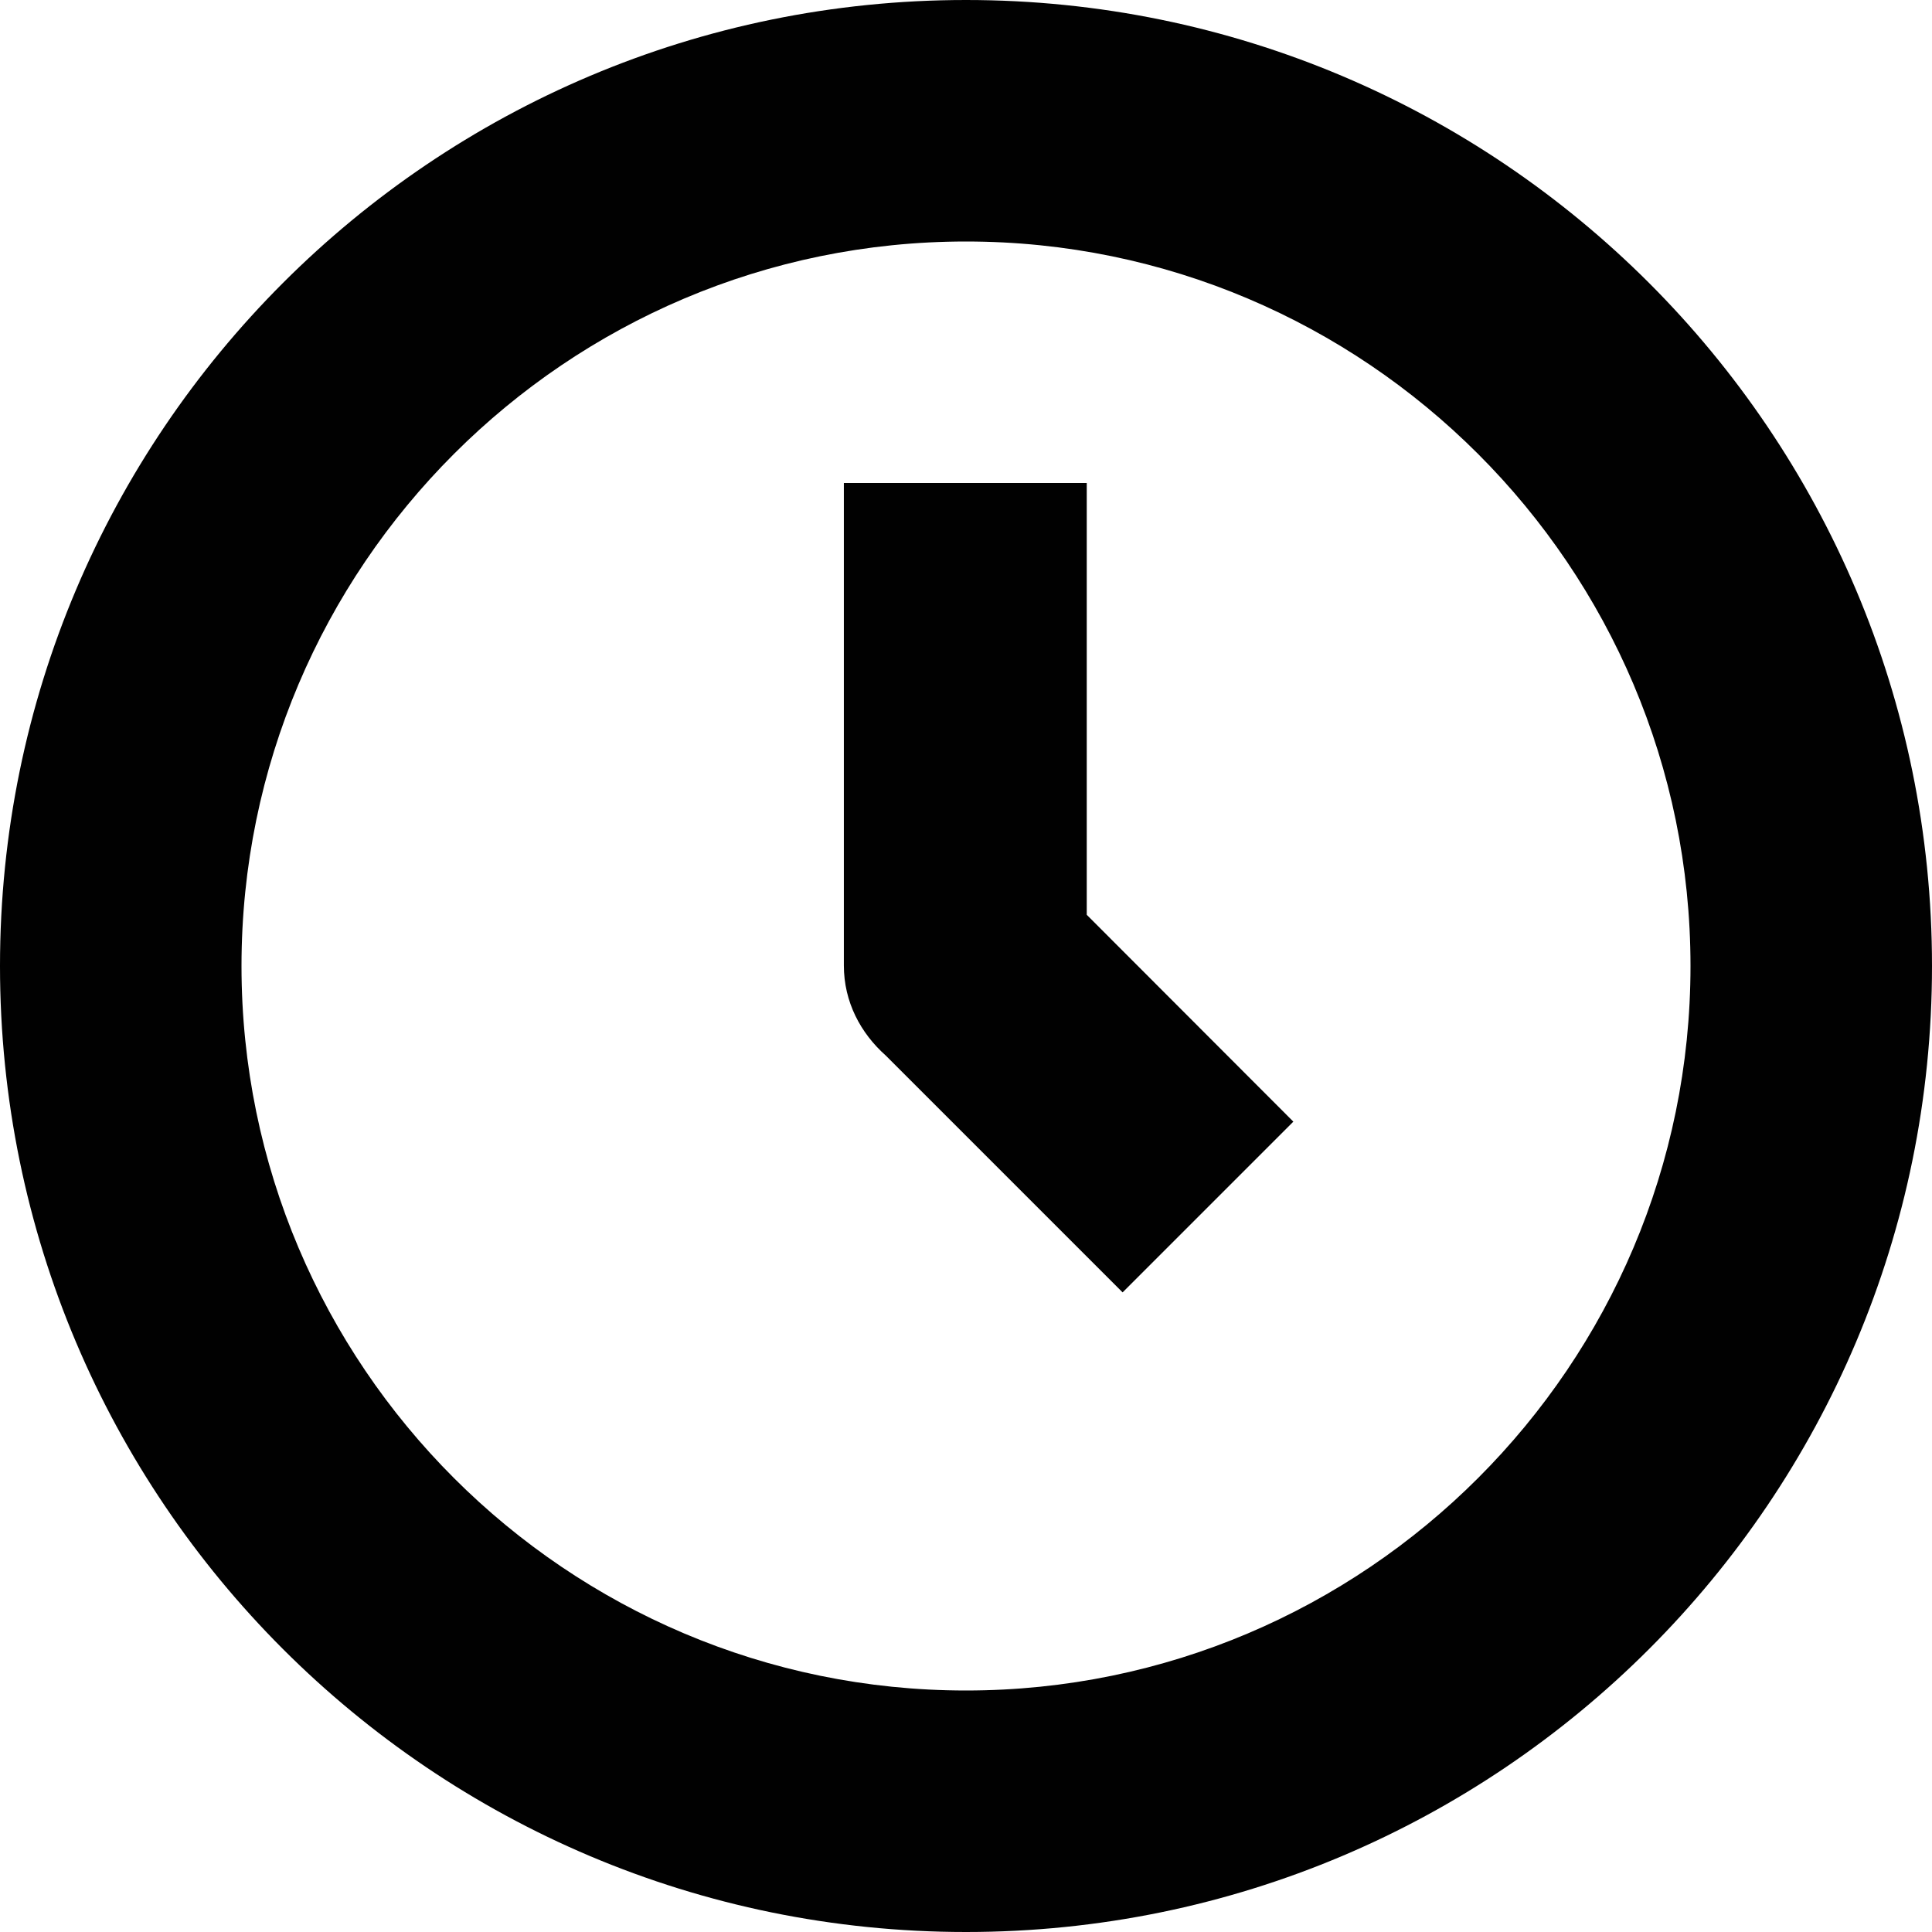
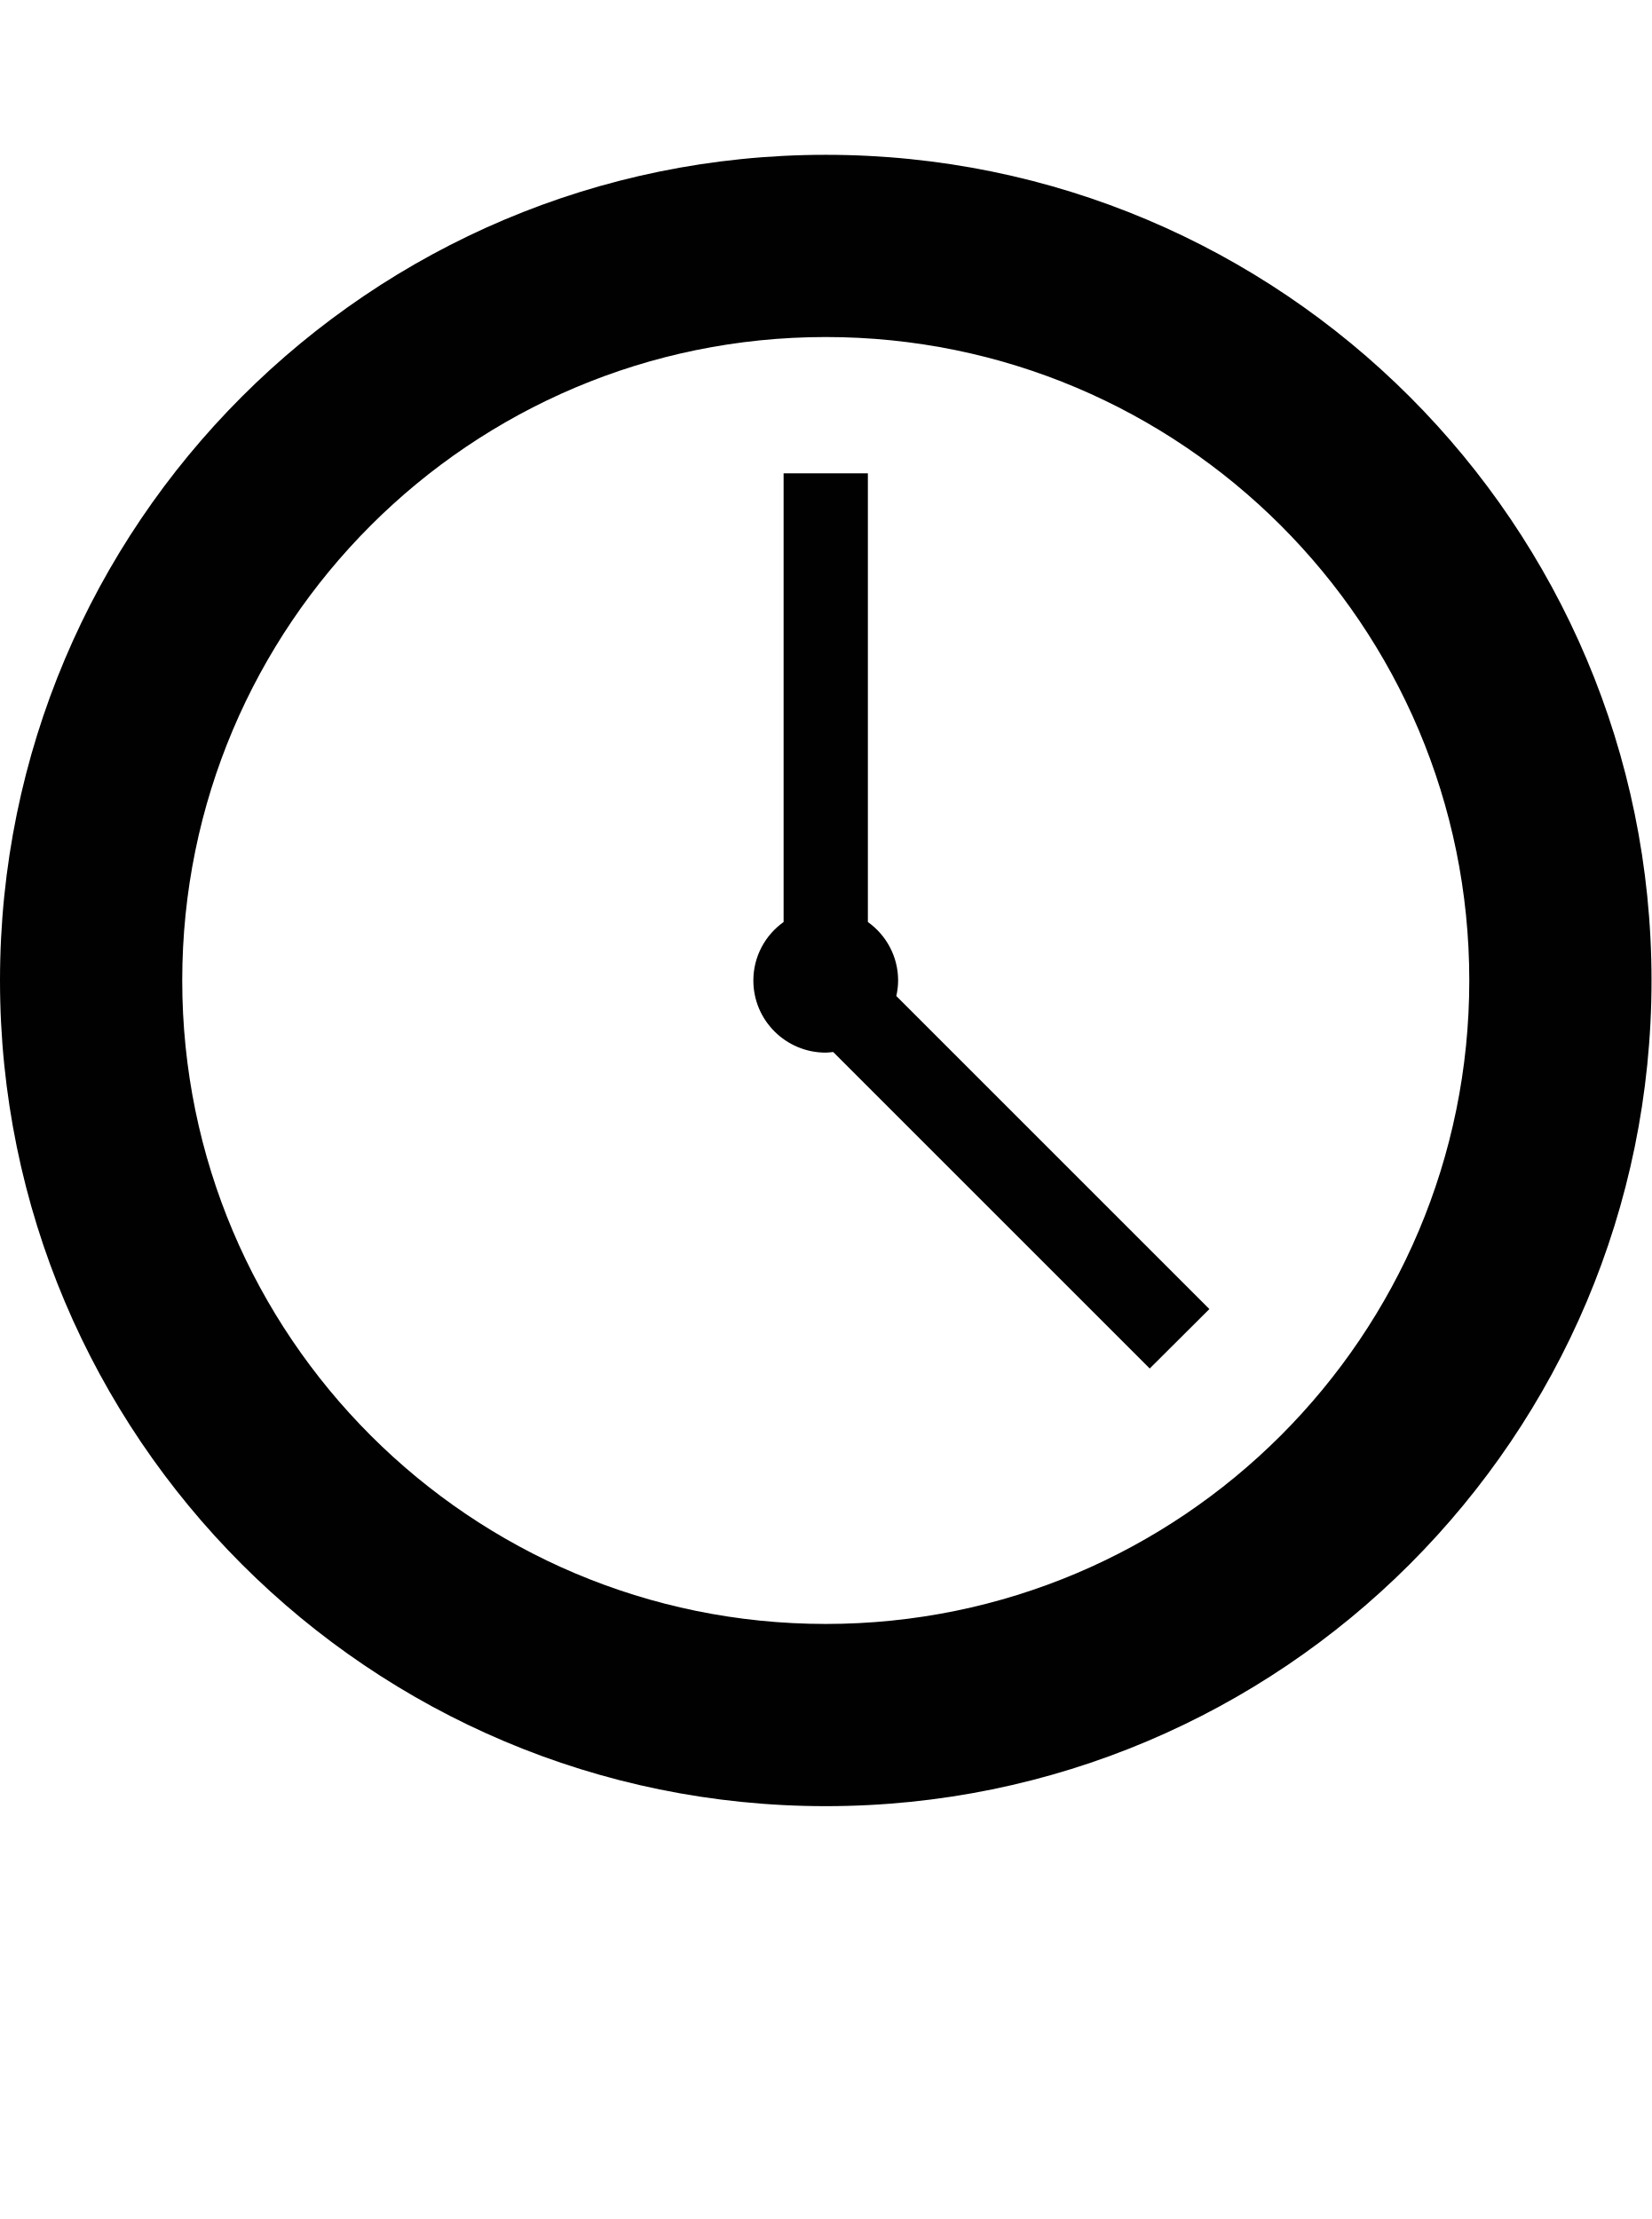
- <svg xmlns="http://www.w3.org/2000/svg" version="1.1" x="0px" y="0px" width="32px" height="32px" viewBox="0 0 32 32" style="enable-background:new 0 0 32 32;" xml:space="preserve">
-   <g id="Layer_1">
- </g>
-   <g id="clock">
-     <g>
-       <path style="fill:#010101;" d="M16,4c6.617,0,12,5.383,12,12s-5.383,12-12,12S4,22.617,4,16S9.383,4,16,4 M16,0    C7.164,0,0,7.164,0,16s7.164,16,16,16s16-7.164,16-16S24.836,0,16,0L16,0z" />
-       <path style="fill:#010101;" d="M21.422,18.578L18,15.152V8h-4.023v7.992c0,0.602,0.277,1.121,0.695,1.492l3.922,3.922    L21.422,18.578z" />
-     </g>
+ <svg xmlns="http://www.w3.org/2000/svg" version="1.1" id="Layer_1" x="0px" y="0px" width="32px" height="43px" viewBox="0 0 32 43" style="enable-background:new 0 0 32 43;" xml:space="preserve">
+   <g>
+     <path style="fill:#010101;" d="M17.402,19c0-0.469-0.234-0.883-0.586-1.133V9.172h-1.633v8.695   c-0.352,0.25-0.586,0.664-0.586,1.133c0,0.773,0.629,1.398,1.402,1.398c0.049,0,0.096-0.008,0.145-0.012l6.133,6.133l1.156-1.152   l-6.066-6.066C17.389,19.203,17.402,19.102,17.402,19z" />
+     <path style="fill:#010101;" d="M16,3C7.164,3,0,10.164,0,19s7.164,16,16,16s16-7.164,16-16S24.836,3,16,3z M16,31.469   C9.113,31.469,3.531,25.887,3.531,19S9.113,6.531,16,6.531S28.469,12.113,28.469,19S22.887,31.469,16,31.469z" />
  </g>
</svg>
